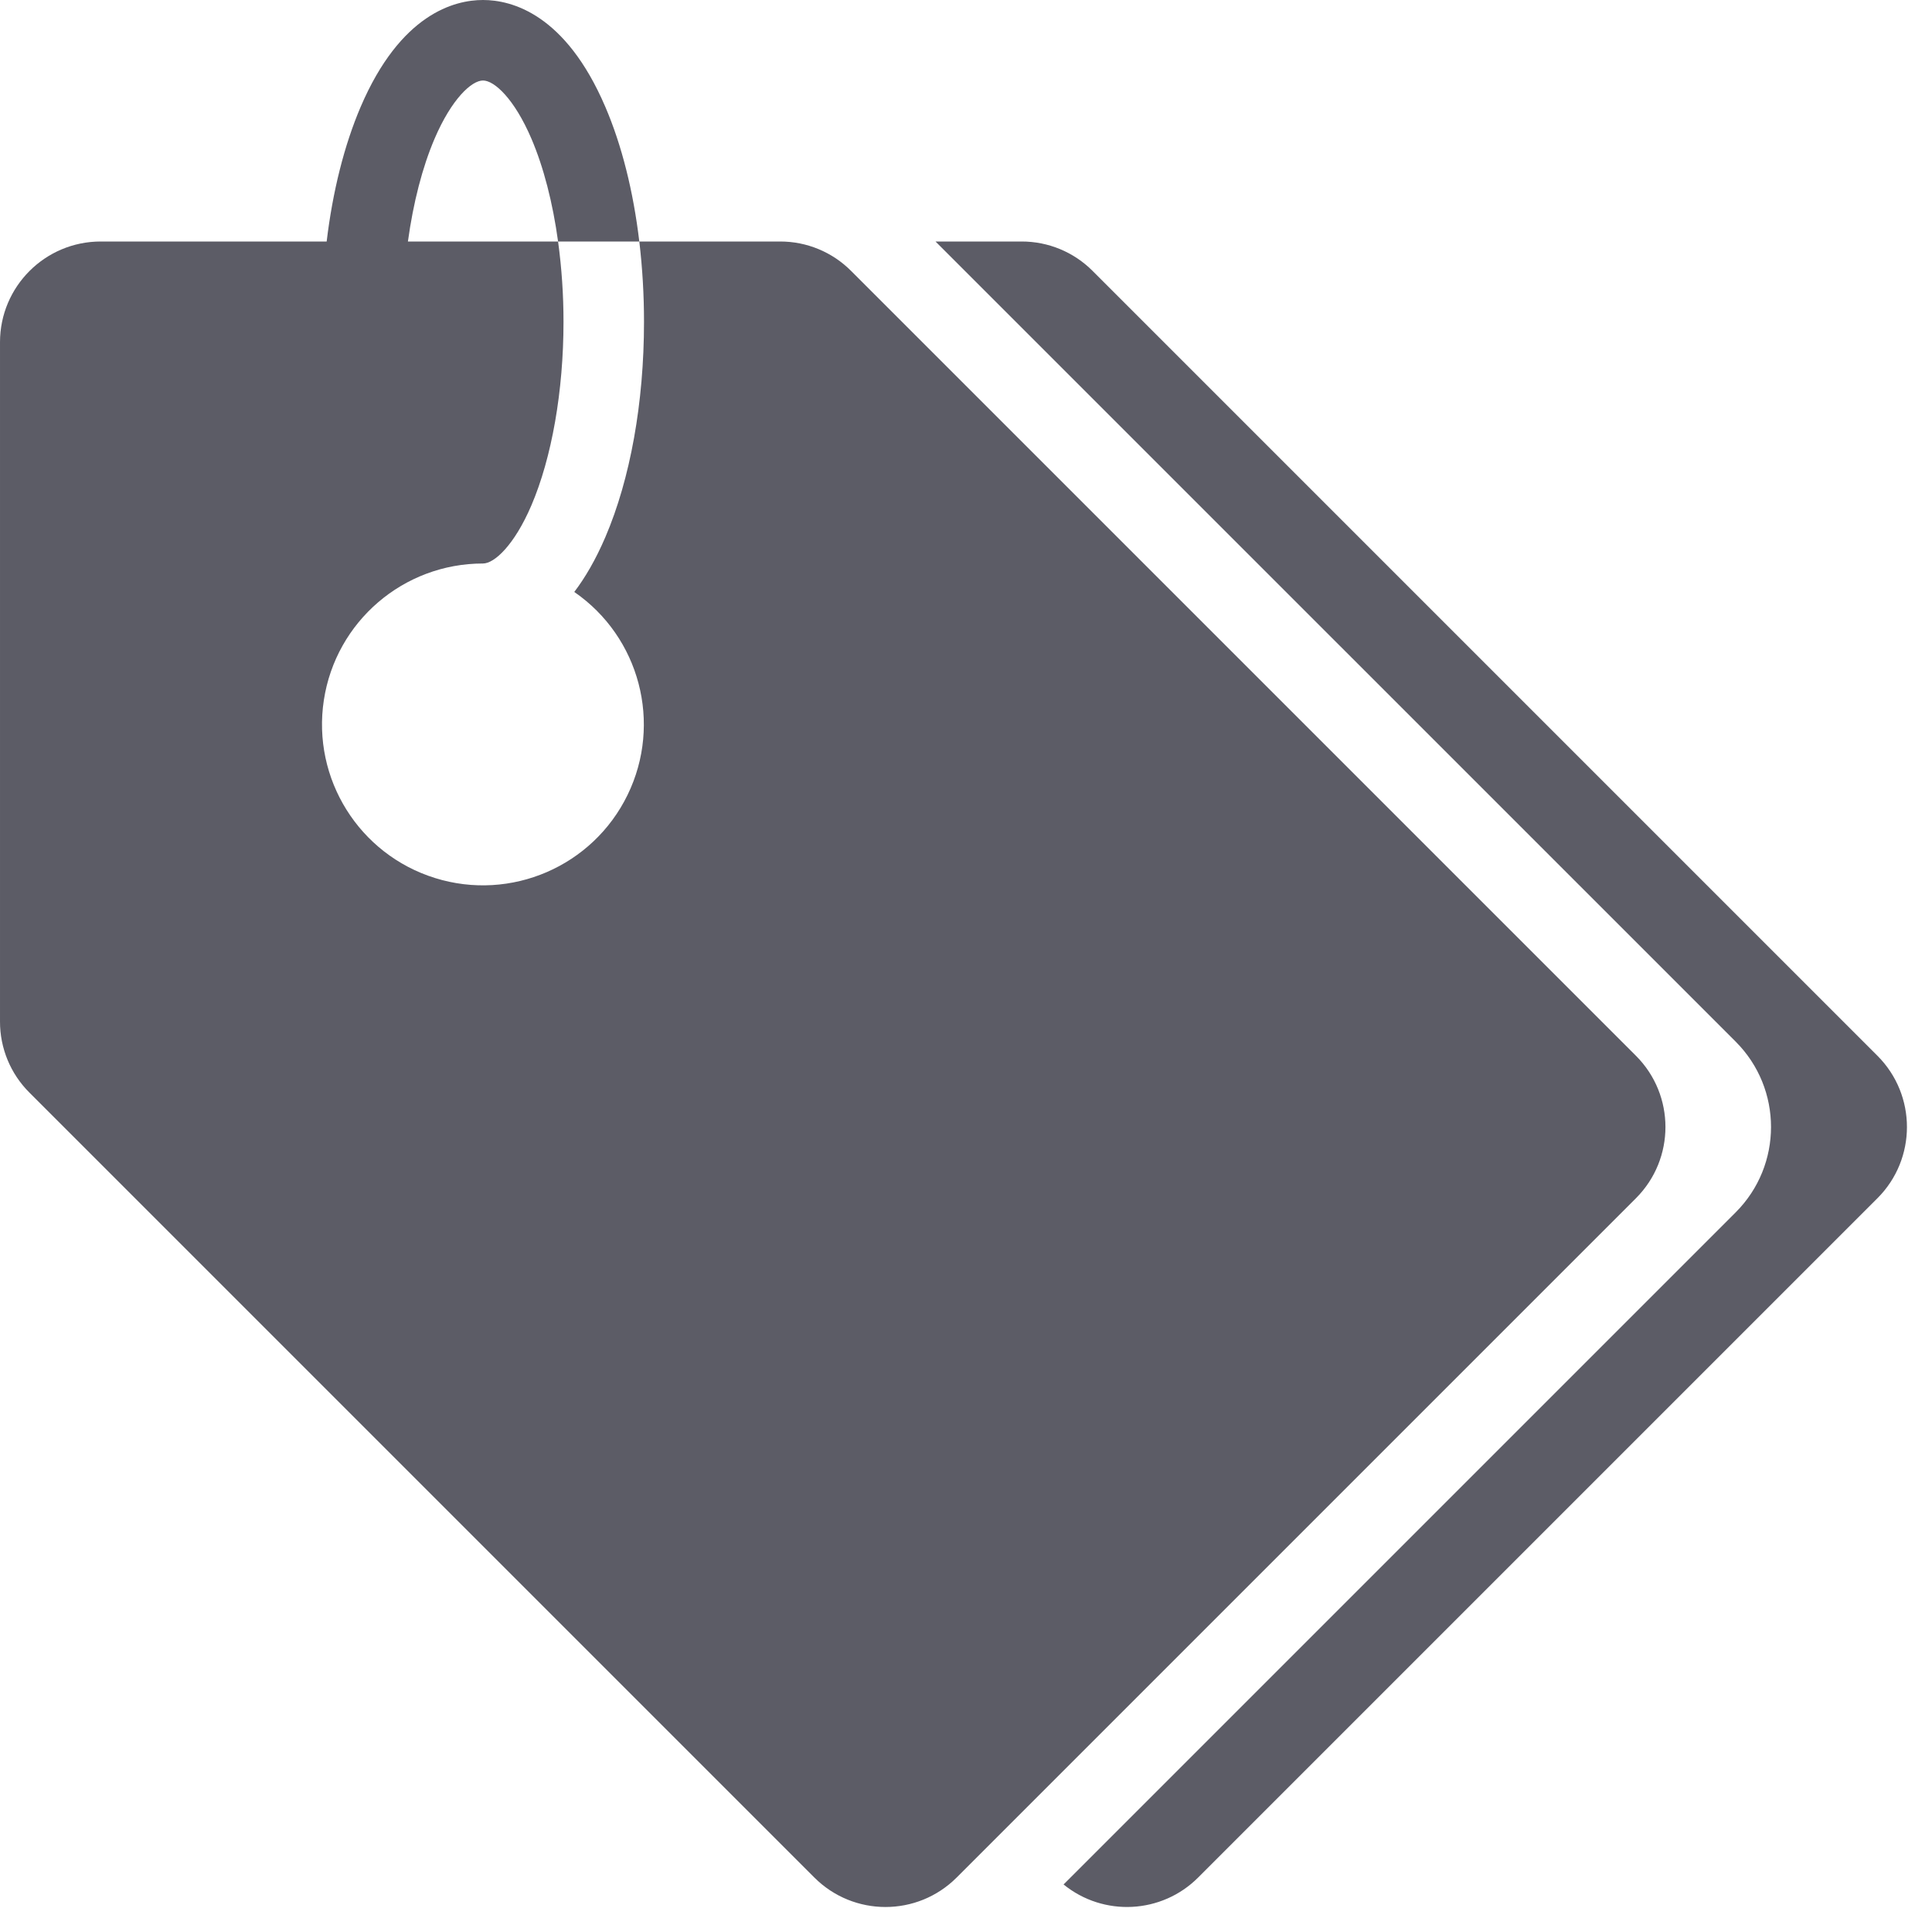
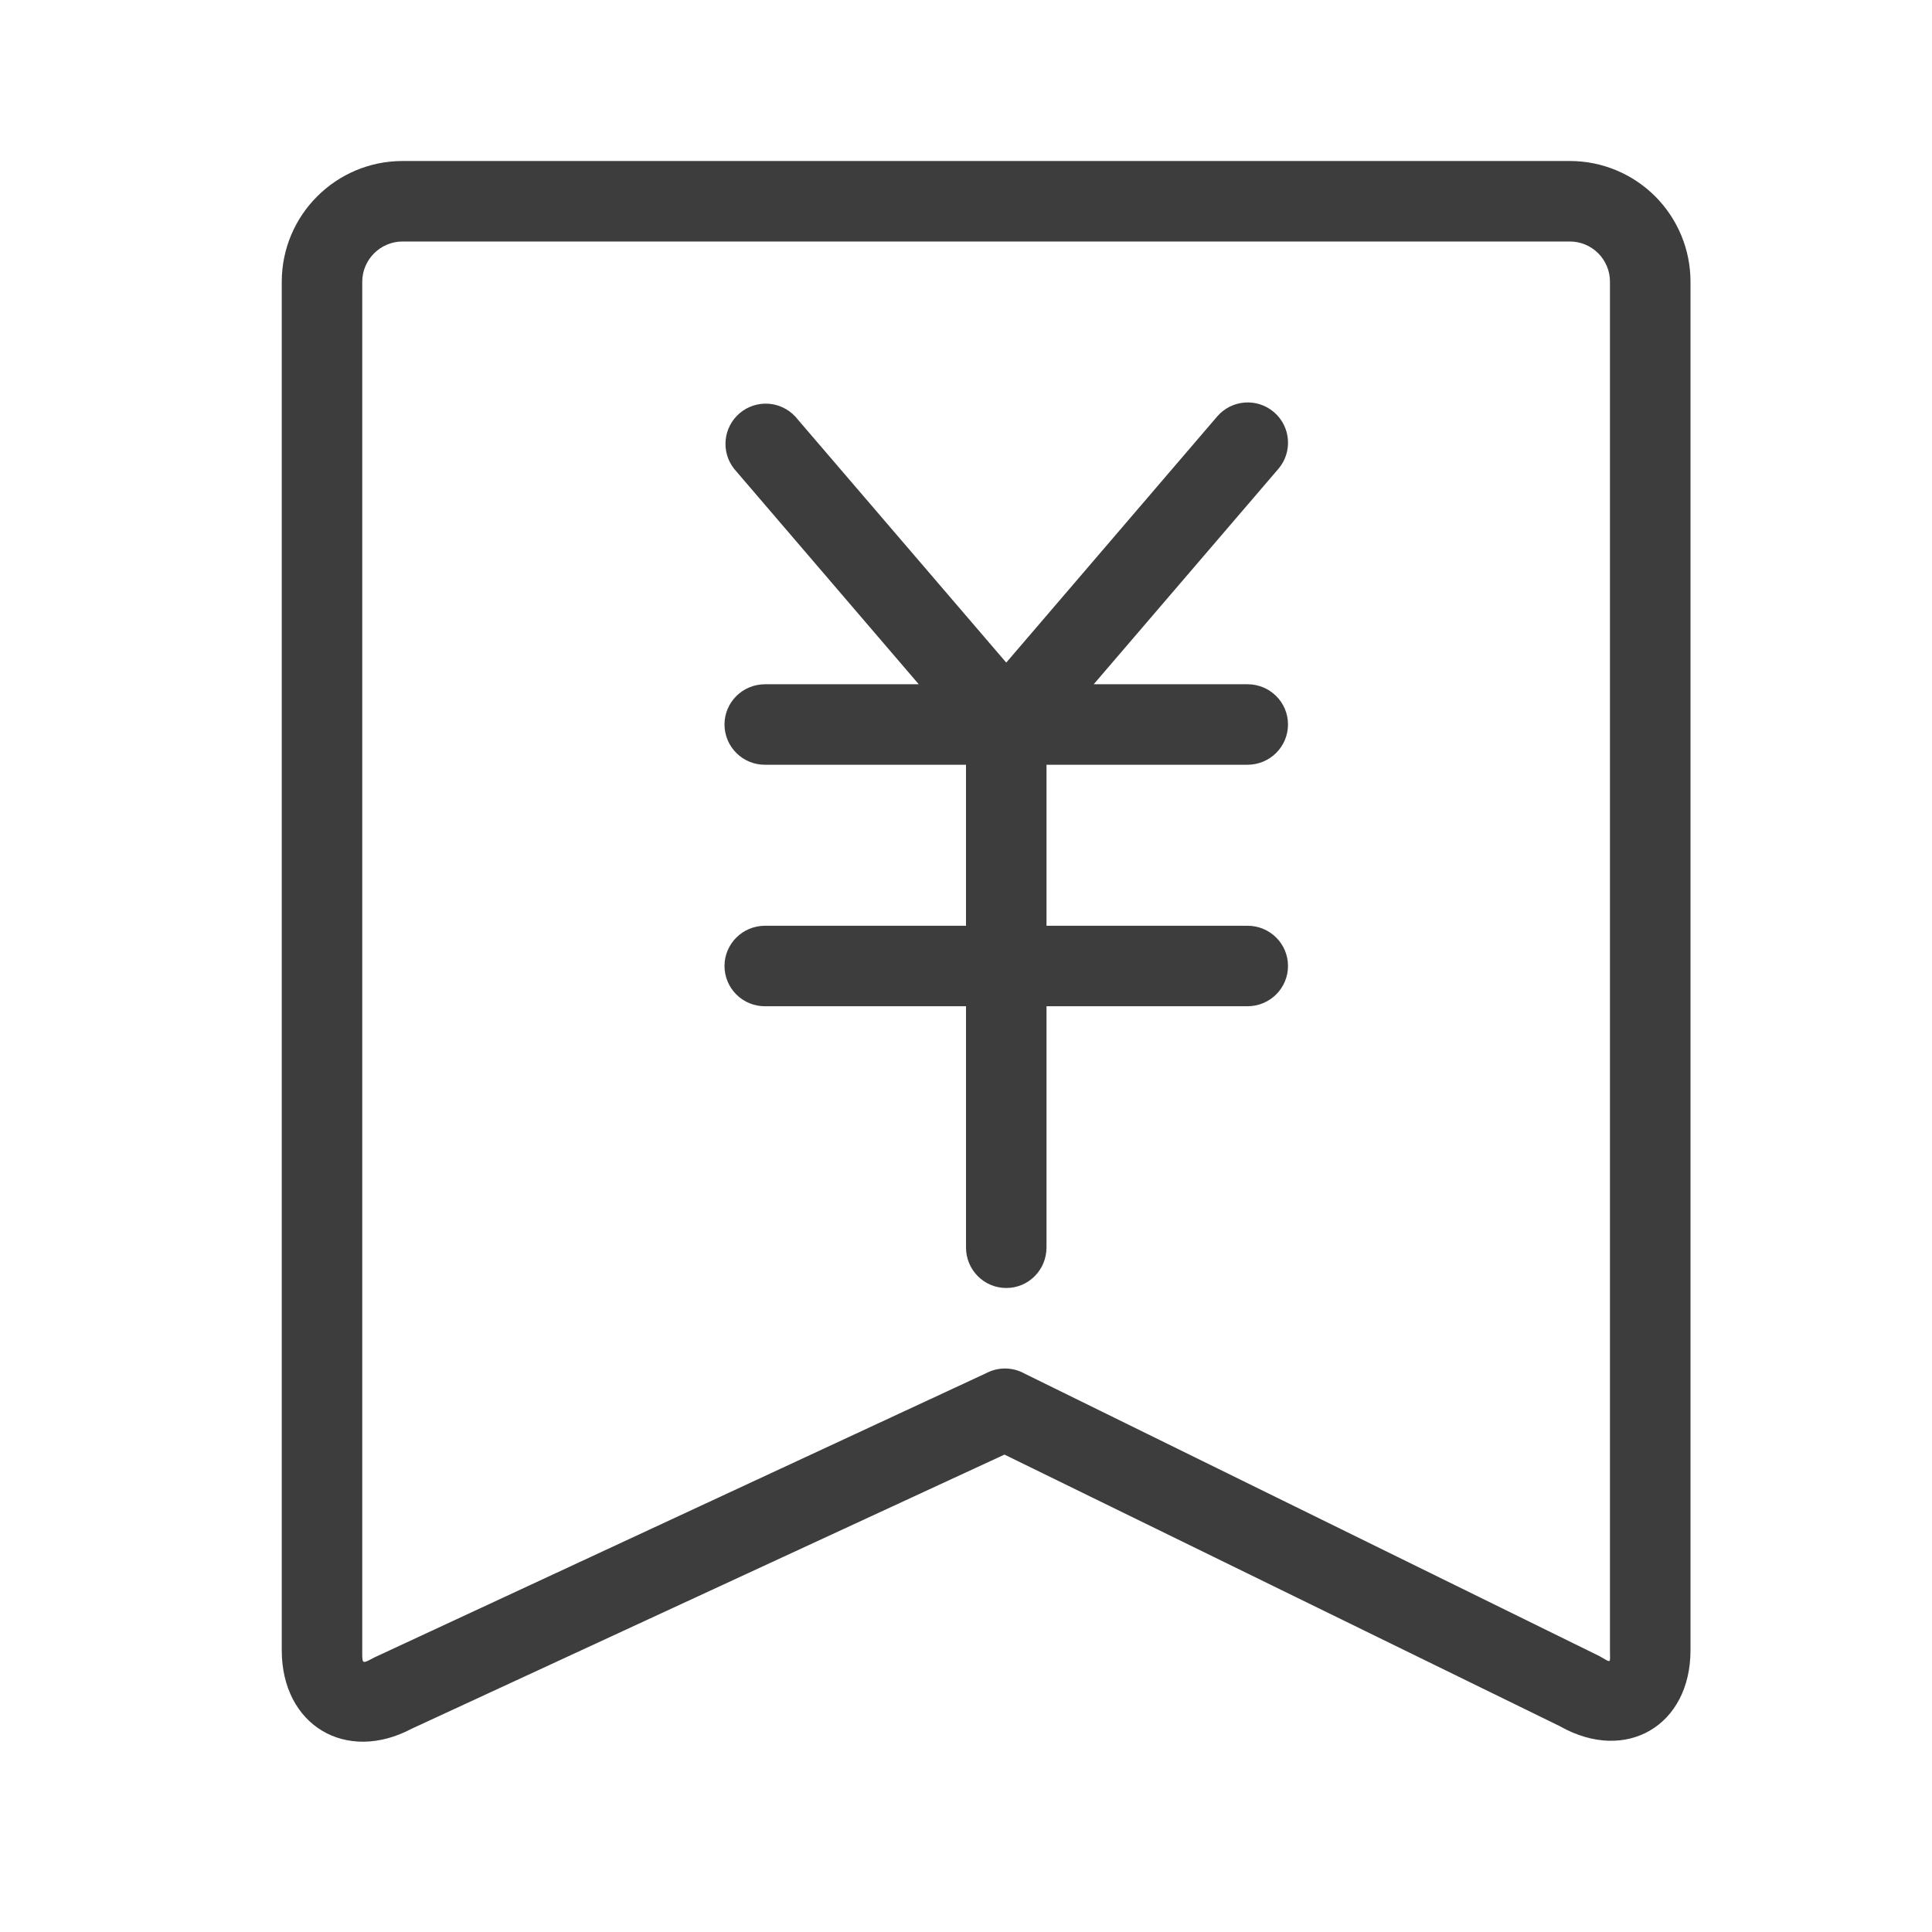
- <svg xmlns="http://www.w3.org/2000/svg" t="1634393041397" class="icon" viewBox="0 0 1024 1024" version="1.1" p-id="6730" width="200" height="200">
+ <svg xmlns="http://www.w3.org/2000/svg" t="1634494066694" class="icon" viewBox="0 0 1024 1024" version="1.1" p-id="3379" width="200" height="200">
  <defs>
    <style type="text/css" />
  </defs>
-   <path d="M995.127 635.047l-360.08 360.08a53.333 53.333 0 0 1-71.333 3.68l356.22-356.22a64 64 0 0 0 0-90.507L495.84 128h45.573a52.987 52.987 0 0 1 37.713 15.62l416 416a53.4 53.4 0 0 1 0 75.427z m-128-75.427l-416-416A52.987 52.987 0 0 0 413.414 128H338.847a361.707 361.707 0 0 1 2.487 42.667c0 42.713-7.267 83.2-20.473 114-5.147 12-10.747 21.547-16.48 29.08A85.287 85.287 0 1 1 256 298.667c6 0 16.573-9.64 25.647-30.807C292.46 242.62 298.667 207.193 298.667 170.667a314.76 314.76 0 0 0-2.873-42.667H216.207c2.82-20.533 7.653-39.367 14.147-54.527C239.427 52.307 250 42.667 256 42.667s16.573 9.64 25.647 30.807c6.493 15.16 11.333 34 14.147 54.527h43.053c-3.167-26.56-9.287-51.047-18-71.333C299.734 7.333 271.154 0 256 0s-43.733 7.333-64.86 56.667c-8.667 20.287-14.82 44.773-18 71.333H53.334a53.393 53.393 0 0 0-53.333 53.333v360.08a52.987 52.987 0 0 0 15.62 37.713l416 416a53.333 53.333 0 0 0 75.427 0l360.08-360.08a53.4 53.4 0 0 0 0-75.427z" fill="#5C5C66" p-id="6731" />
+   <path d="M826.965 915.029l-294.571-144.064-314.027 145.216C183.339 934.784 149.333 914.453 149.333 874.645V149.333A64.085 64.085 0 0 1 213.376 85.333h618.581A63.936 63.936 0 0 1 896 149.355V874.667c0 39.936-34.091 59.989-69.035 40.384zM192 149.376v725.269c0 7.573-0.32 7.381 6.4 3.84L522.667 727.829a21.333 21.333 0 0 1 20.437 0.235l304.725 149.76c6.464 3.627 5.483 4.181 5.483-3.2V149.376A21.269 21.269 0 0 0 831.957 128H213.376C201.621 128 192 137.6 192 149.355zM579.712 362.667h81.493c11.84 0 21.461 9.472 21.461 21.333 0 11.776-9.6 21.333-21.483 21.333H554.667v85.333h106.517c11.861 0 21.483 9.472 21.483 21.333 0 11.776-9.6 21.333-21.483 21.333H554.667v127.851c0 11.861-9.472 21.483-21.333 21.483-11.776 0-21.333-9.579-21.333-21.483V533.333h-106.517A21.355 21.355 0 0 1 384 512c0-11.776 9.6-21.333 21.483-21.333H512v-85.333h-106.517A21.355 21.355 0 0 1 384 384c0-11.776 9.6-21.333 21.483-21.333h81.472l-97.813-114.133a21.333 21.333 0 0 1 32.384-27.733L533.333 351.189l111.787-130.432a21.333 21.333 0 1 1 32.427 27.776L579.691 362.667z" fill="#3D3D3D" p-id="3380" />
</svg>
